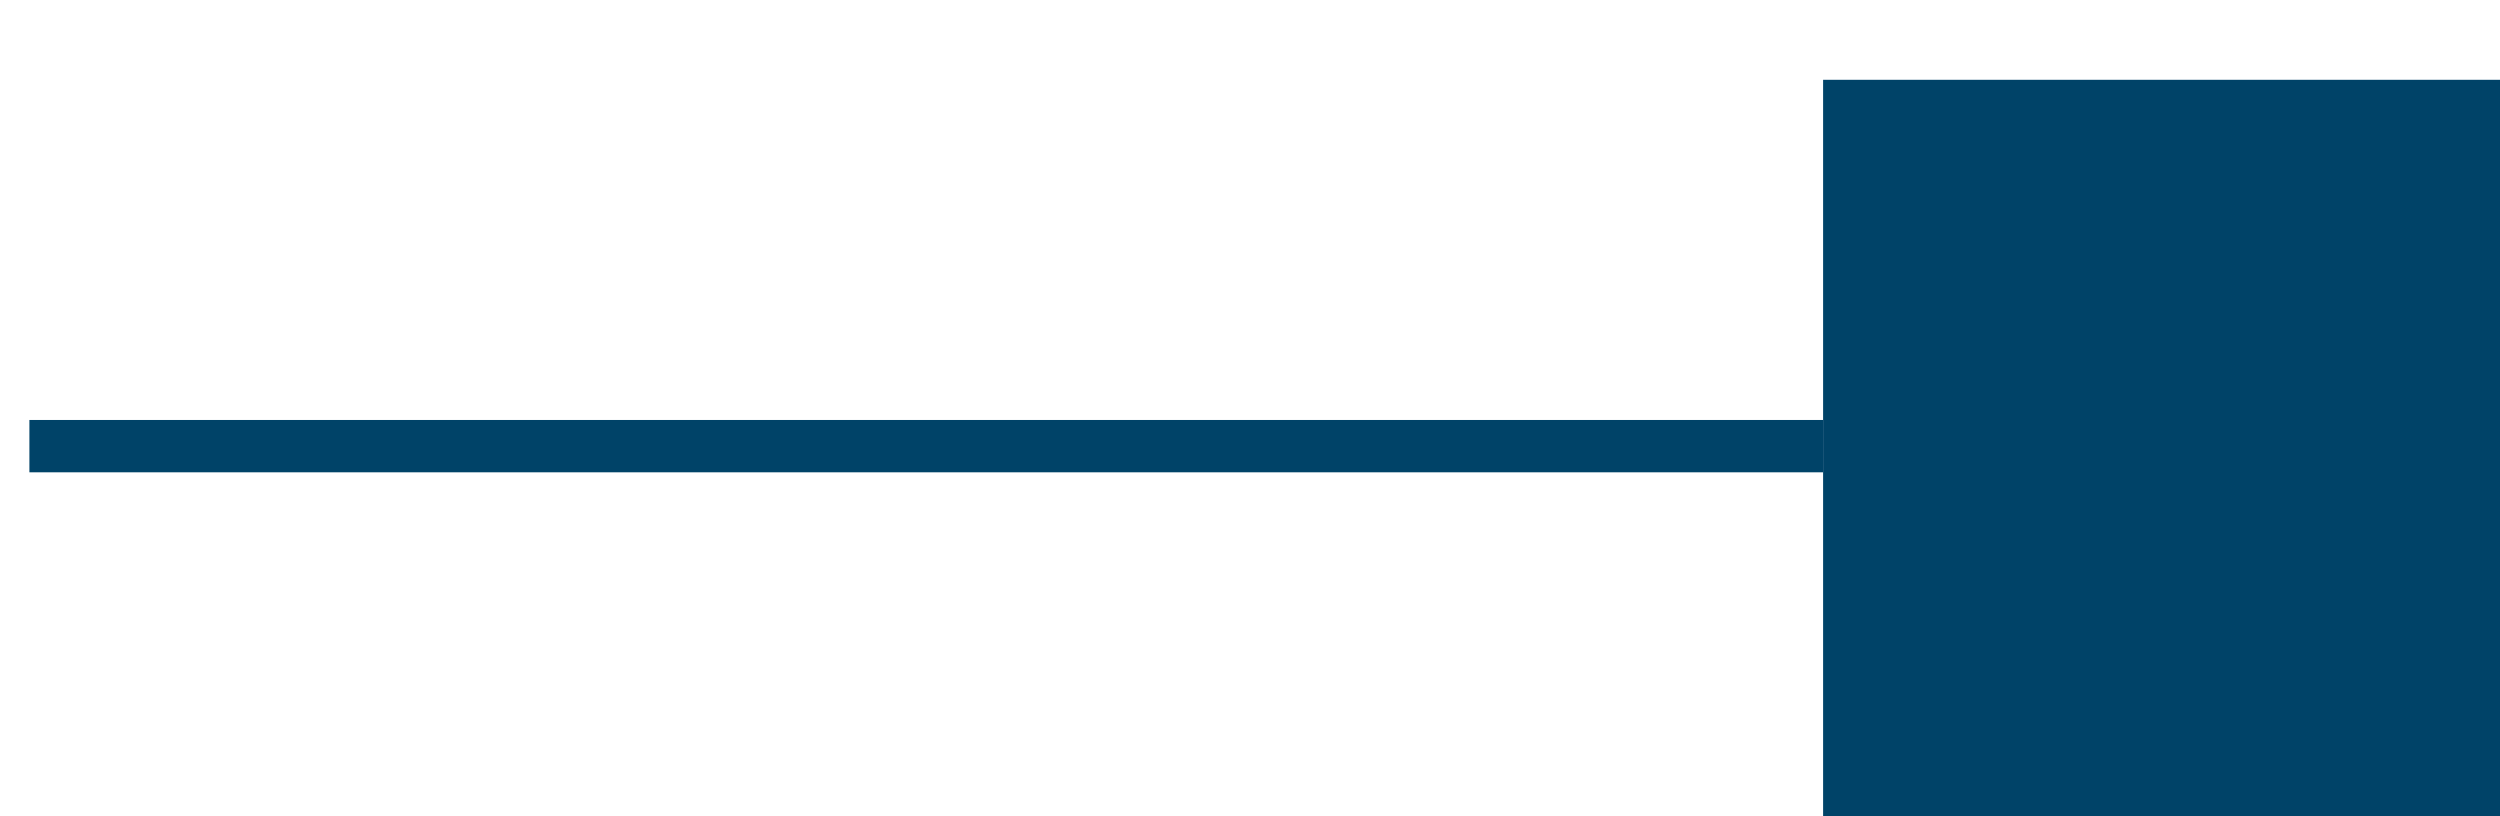
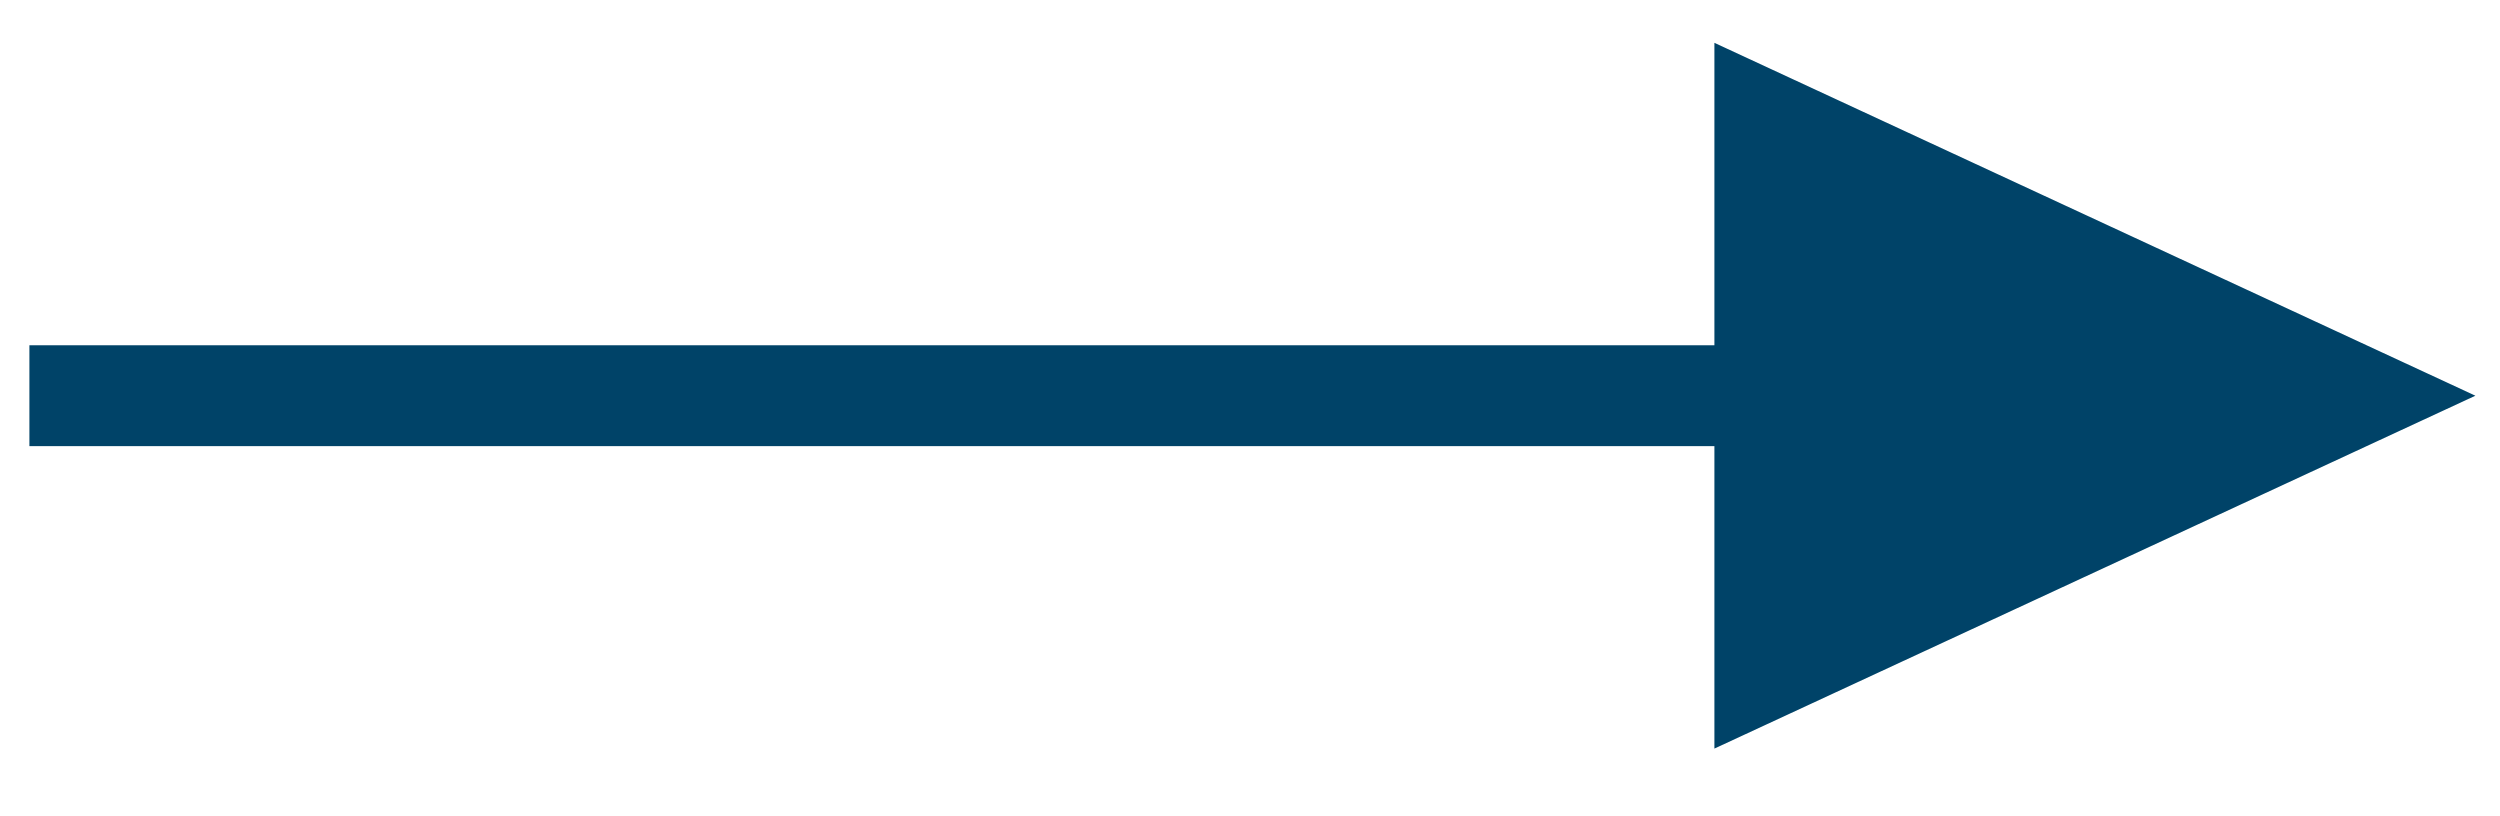
<svg xmlns="http://www.w3.org/2000/svg" width="46" height="15" version="1.1">
-   <defs>
-     <marker id="square-arrow" markerWidth="20" markerHeight="20" refX="0" refY="7" orient="auto" markerUnits="strokeWidth">
-       <rect width="25" height="15" fill="#004368" />
-     </marker>
-   </defs>
-   <path style="fill:none;stroke:#004368;stroke-width:0.963" d="M570.247 98.048 H603.251" transform="translate(-569.706 -89.839)" marker-end="url(#square-arrow)" />
+   <path style="fill:#004368;fill-rule:nonzero;stroke:none;stroke-width:.963" d="m615.253 97.12-14.002-6.493v12.986zm-44.006.928H603.251v-1.856H570.247v1.856z" transform="translate(-569.706 -89.839)" id="path1" />
</svg>
